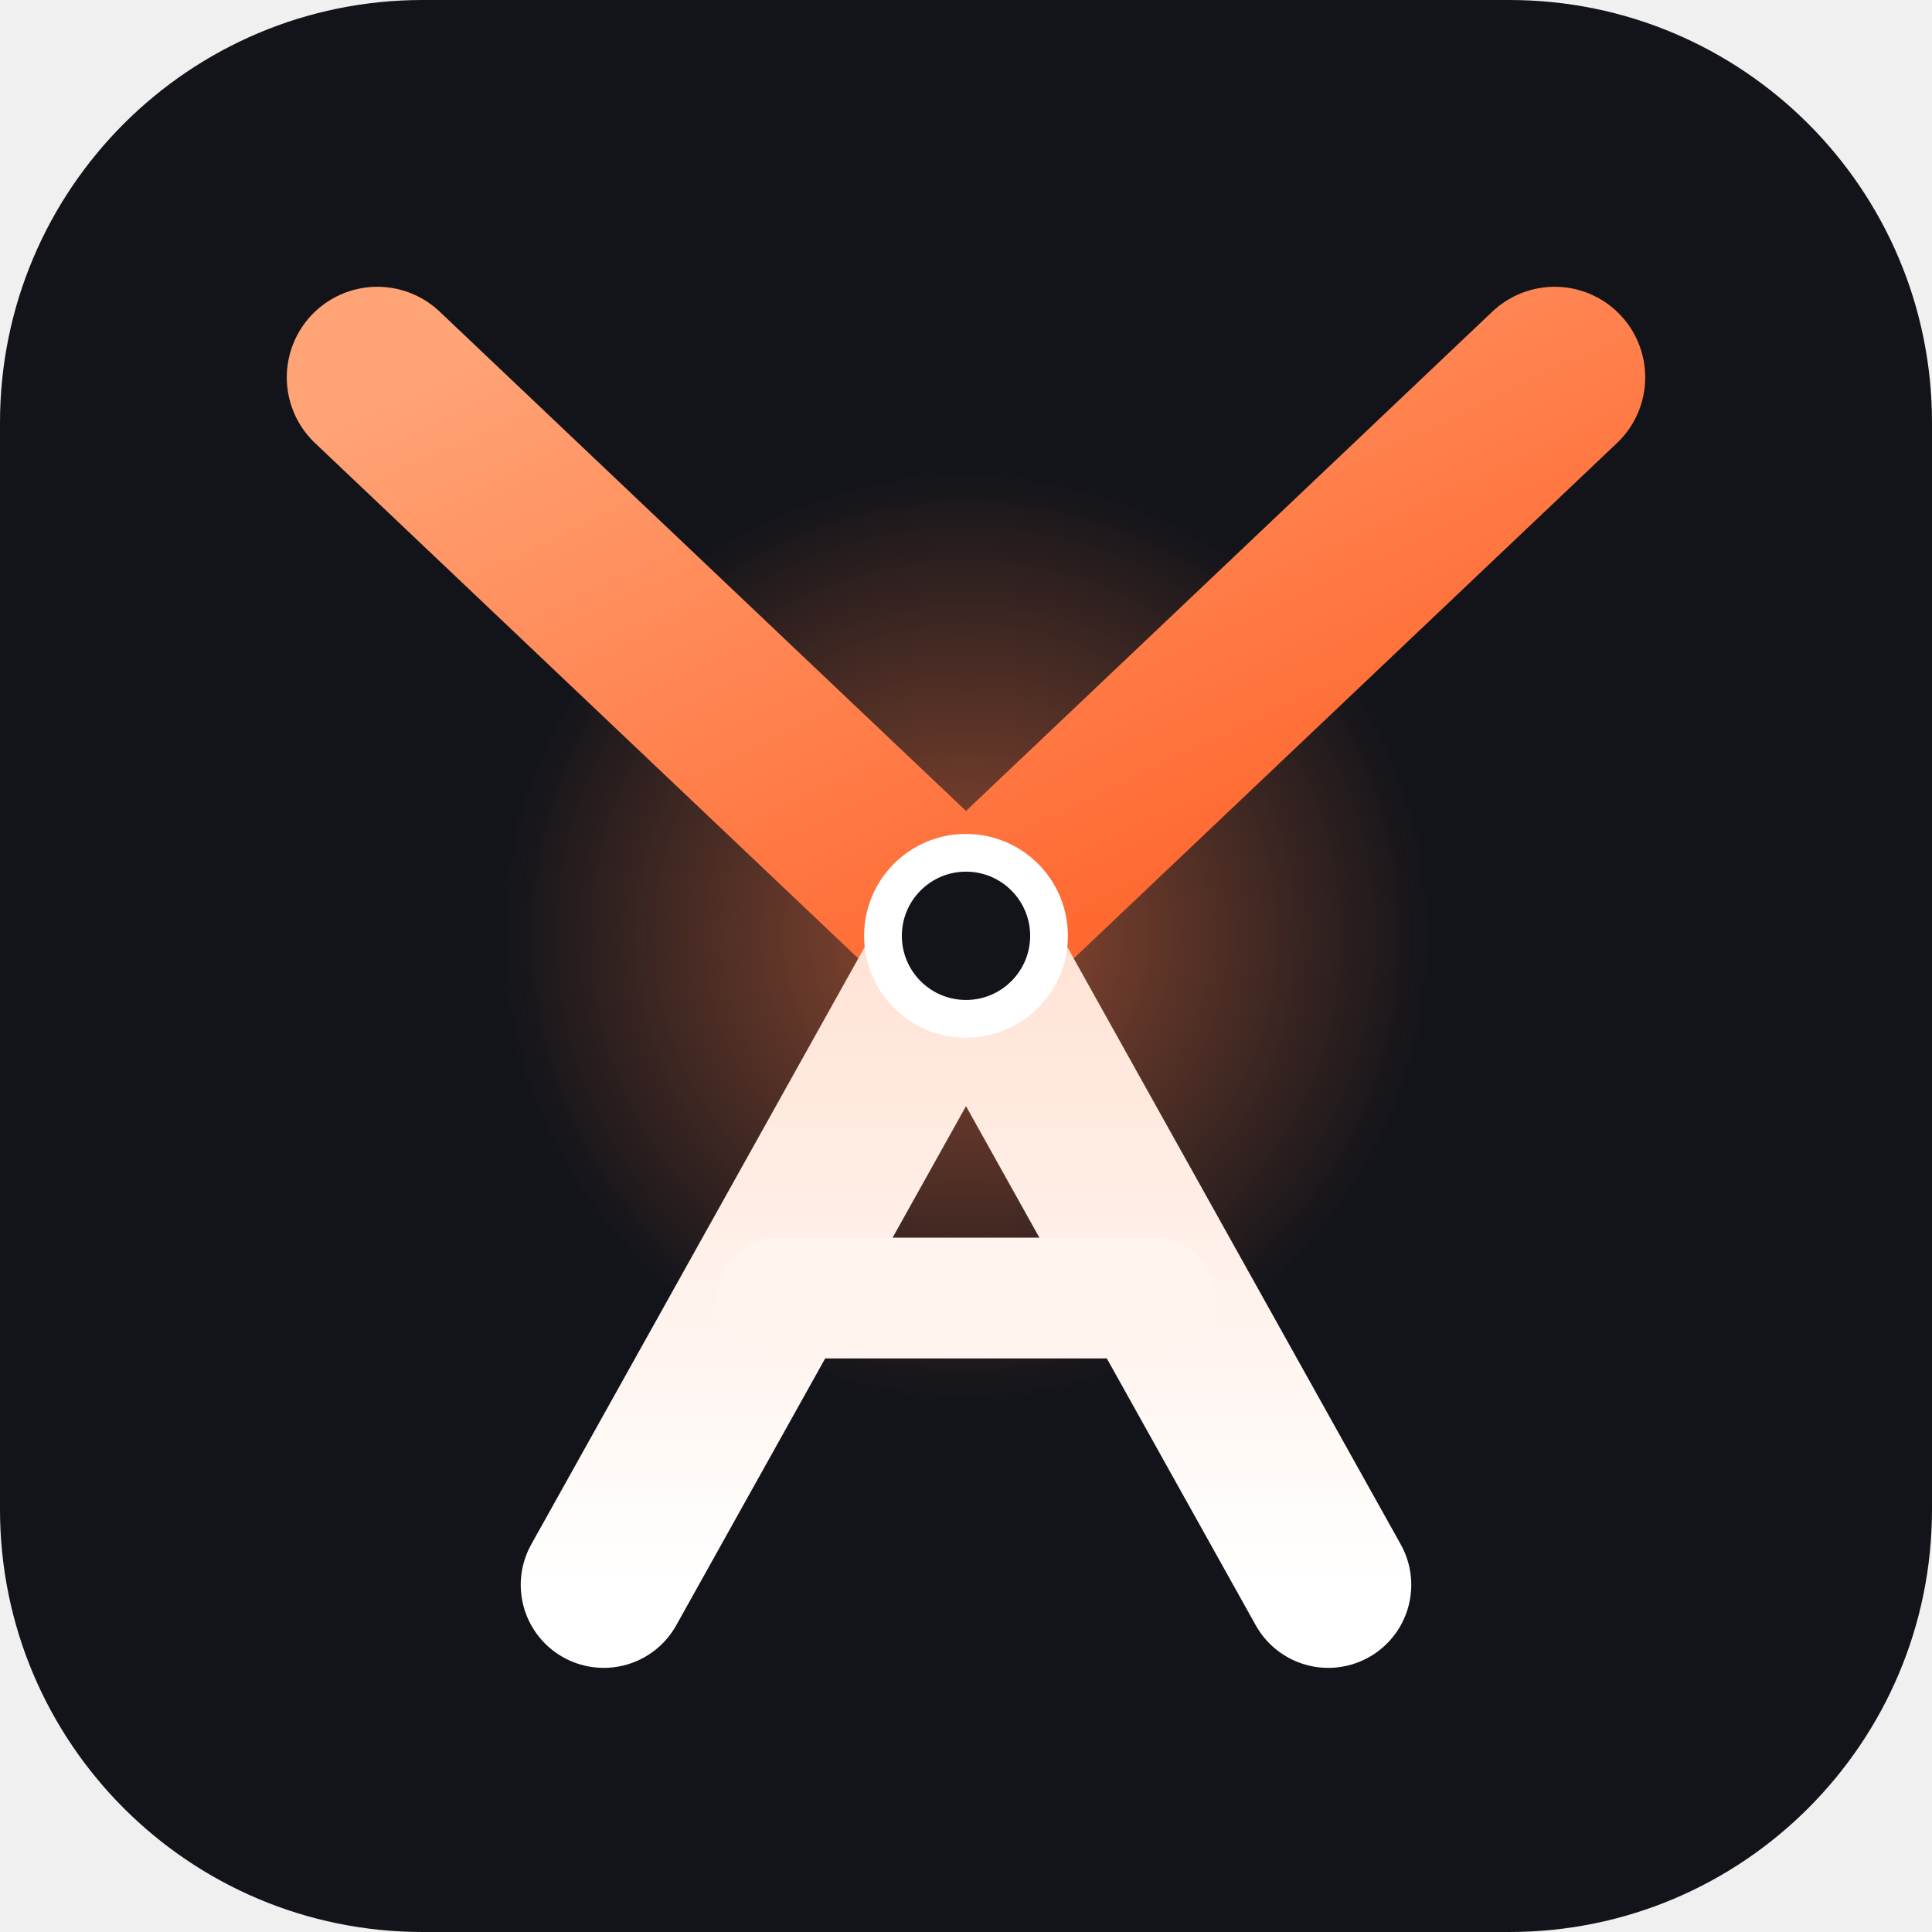
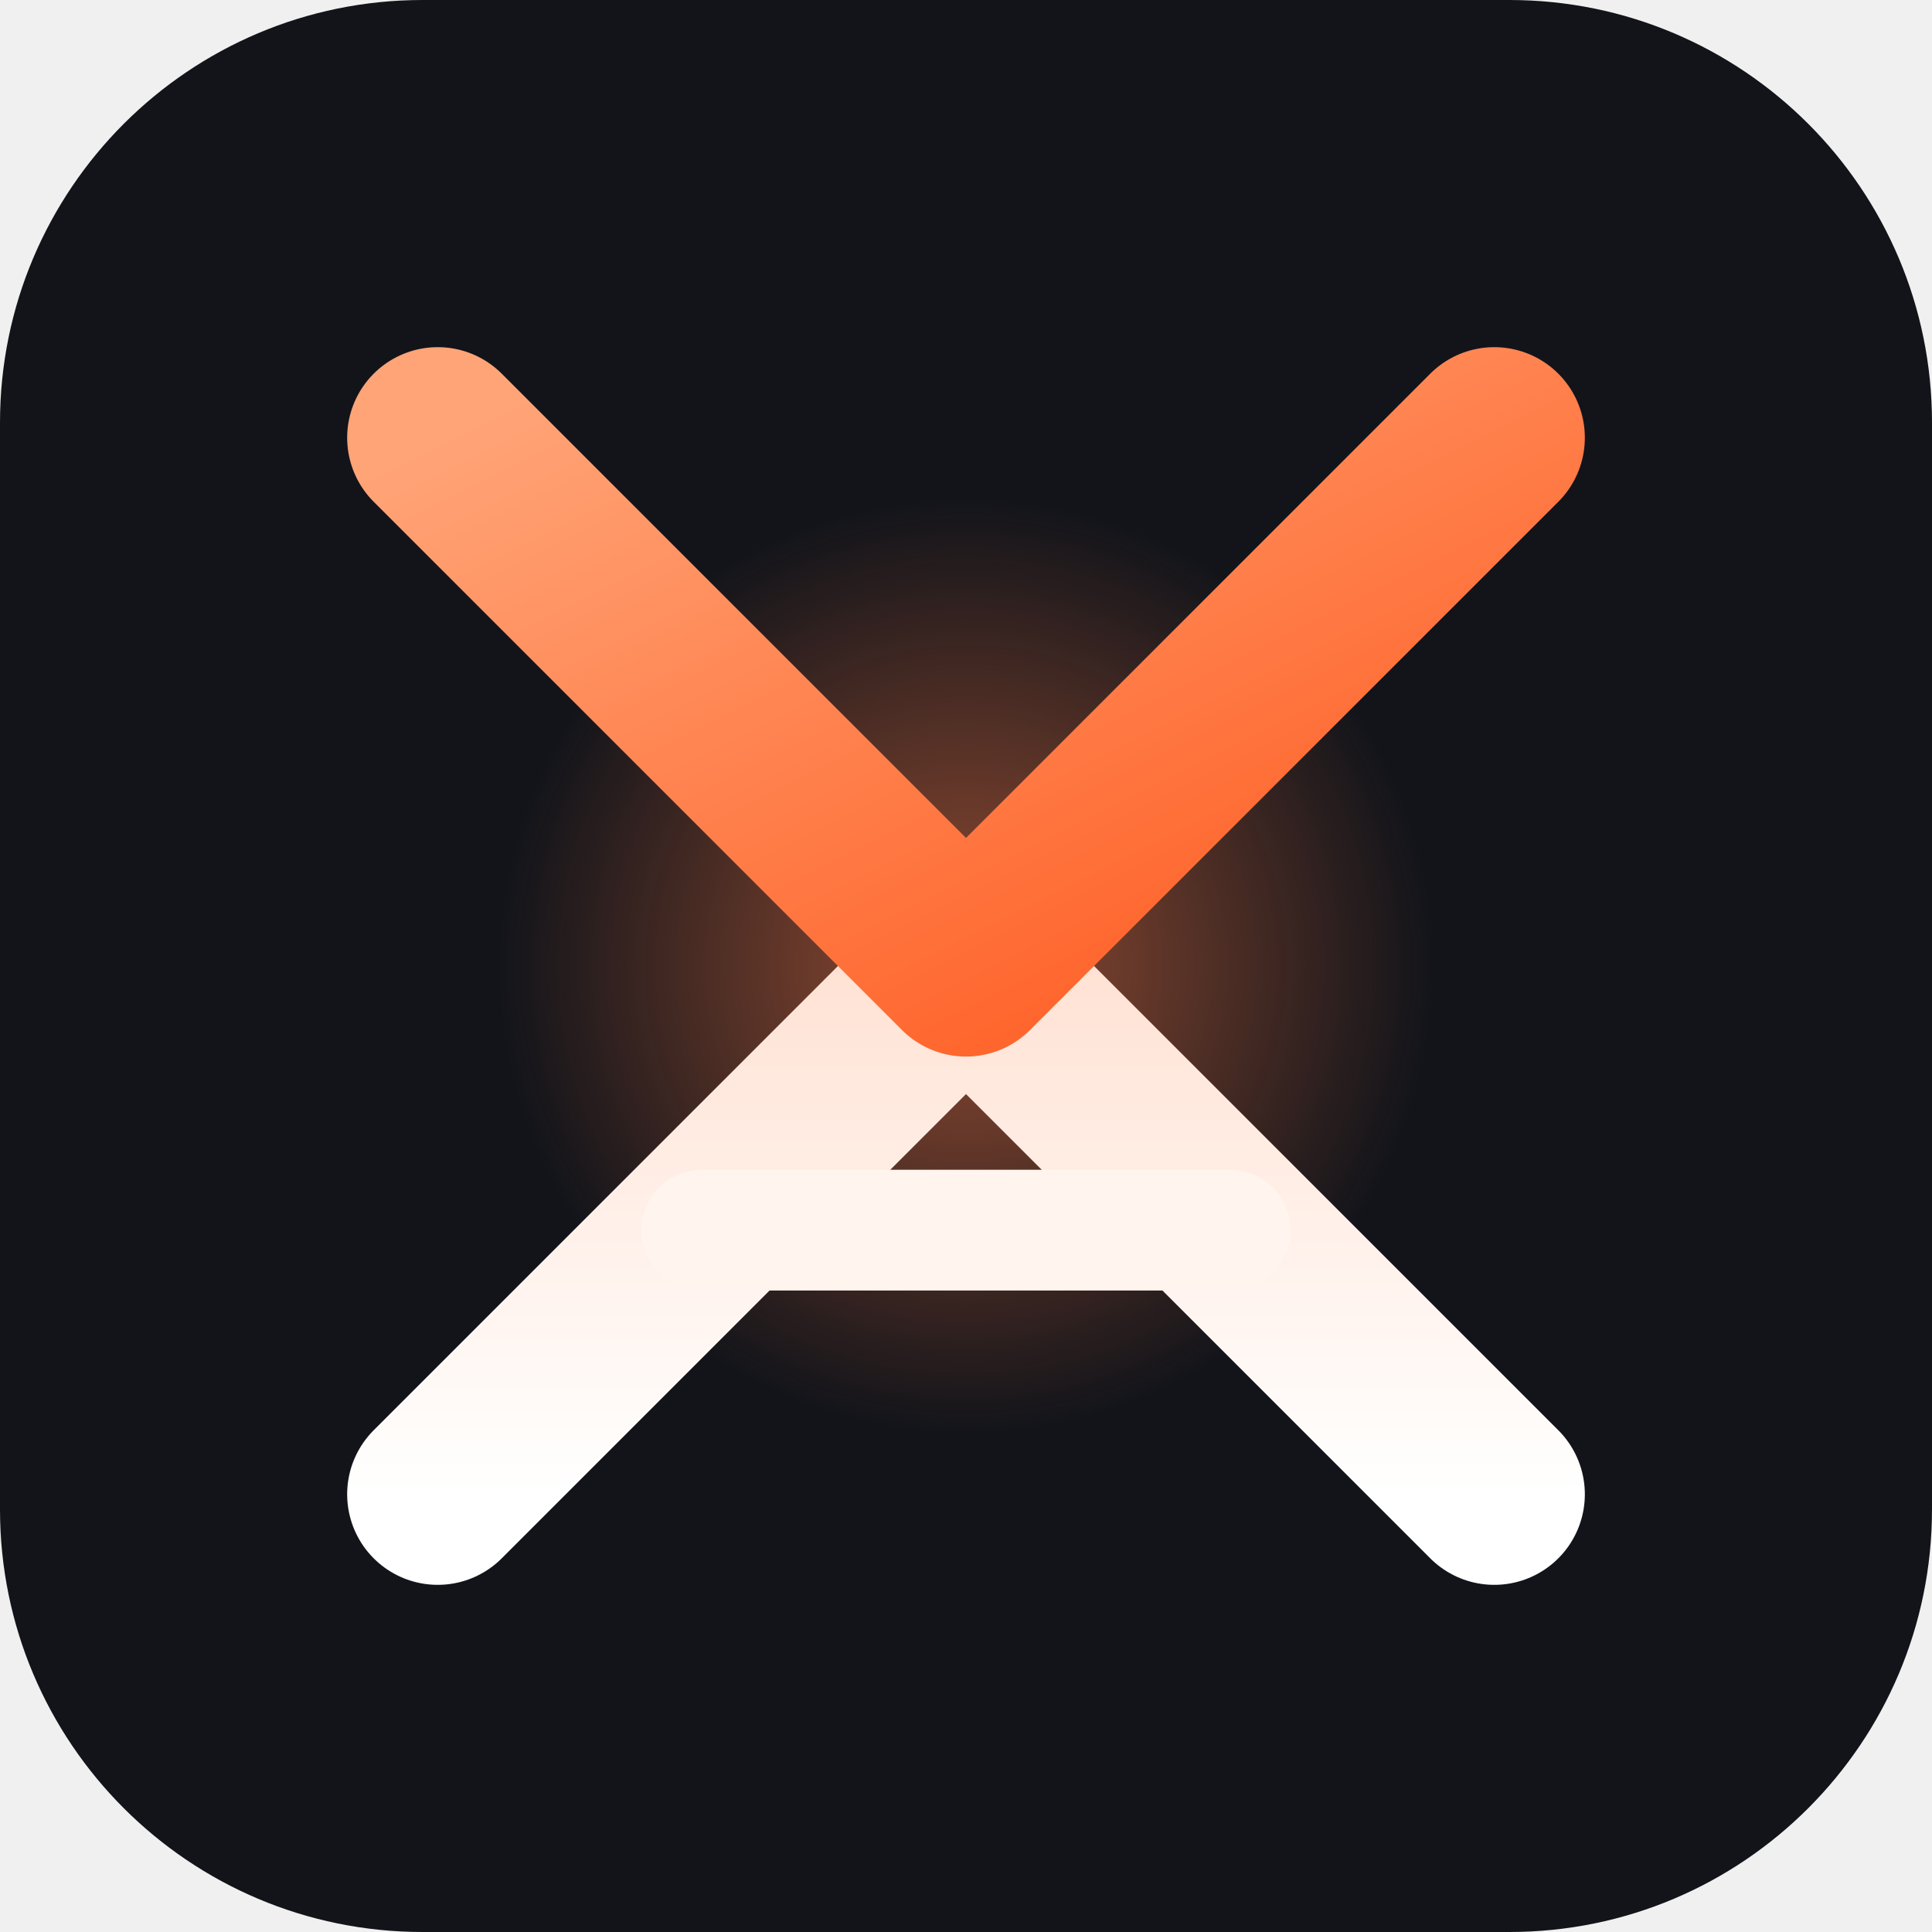
<svg xmlns="http://www.w3.org/2000/svg" viewBox="0 0 256 256">
  <defs>
    <linearGradient id="v" x1="0" y1="0" x2="1" y2="1">
      <stop offset="0" stop-color="#ffa477" />
      <stop offset="1" stop-color="#ff5a1f" />
    </linearGradient>
    <linearGradient id="a" x1="0" y1="0" x2="0" y2="1">
      <stop offset="0" stop-color="#ffe2d4" />
      <stop offset="1" stop-color="#ffffff" />
    </linearGradient>
    <radialGradient id="glow" cx="0.5" cy="0.5" r="0.5">
      <stop offset="0" stop-color="#ff7a45" stop-opacity="0.55" />
      <stop offset="1" stop-color="#ff7a45" stop-opacity="0" />
    </radialGradient>
  </defs>
  <rect width="256" height="256" rx="56" fill="#12141a" />
-   <circle cx="128" cy="124" r="62" fill="url(#glow)" />
-   <path d="M50 50 L128 124 L206 50" fill="none" stroke="url(#v)" stroke-width="24" stroke-linecap="round" stroke-linejoin="round" />
-   <path d="M80 210 L128 124 L176 210" fill="none" stroke="url(#a)" stroke-width="22" stroke-linecap="round" stroke-linejoin="round" />
-   <path d="M103 172 L153 172" stroke="#fff4ee" stroke-width="16" stroke-linecap="round" />
-   <circle cx="128" cy="124" r="11" fill="#12141a" stroke="#ffffff" stroke-width="5" />
+   <circle cx="128" cy="128" r="62" fill="url(#glow)" />
+   <path d="M58 198 L128 128 L198 198" fill="none" stroke="url(#a)" stroke-width="24" stroke-linecap="round" stroke-linejoin="round" />
+   <path d="M93 163 L163 163" stroke="#fff4ee" stroke-width="16" stroke-linecap="round" />
+   <path d="M58 58 L128 128 L198 58" fill="none" stroke="url(#v)" stroke-width="24" stroke-linecap="round" stroke-linejoin="round" />
</svg>
